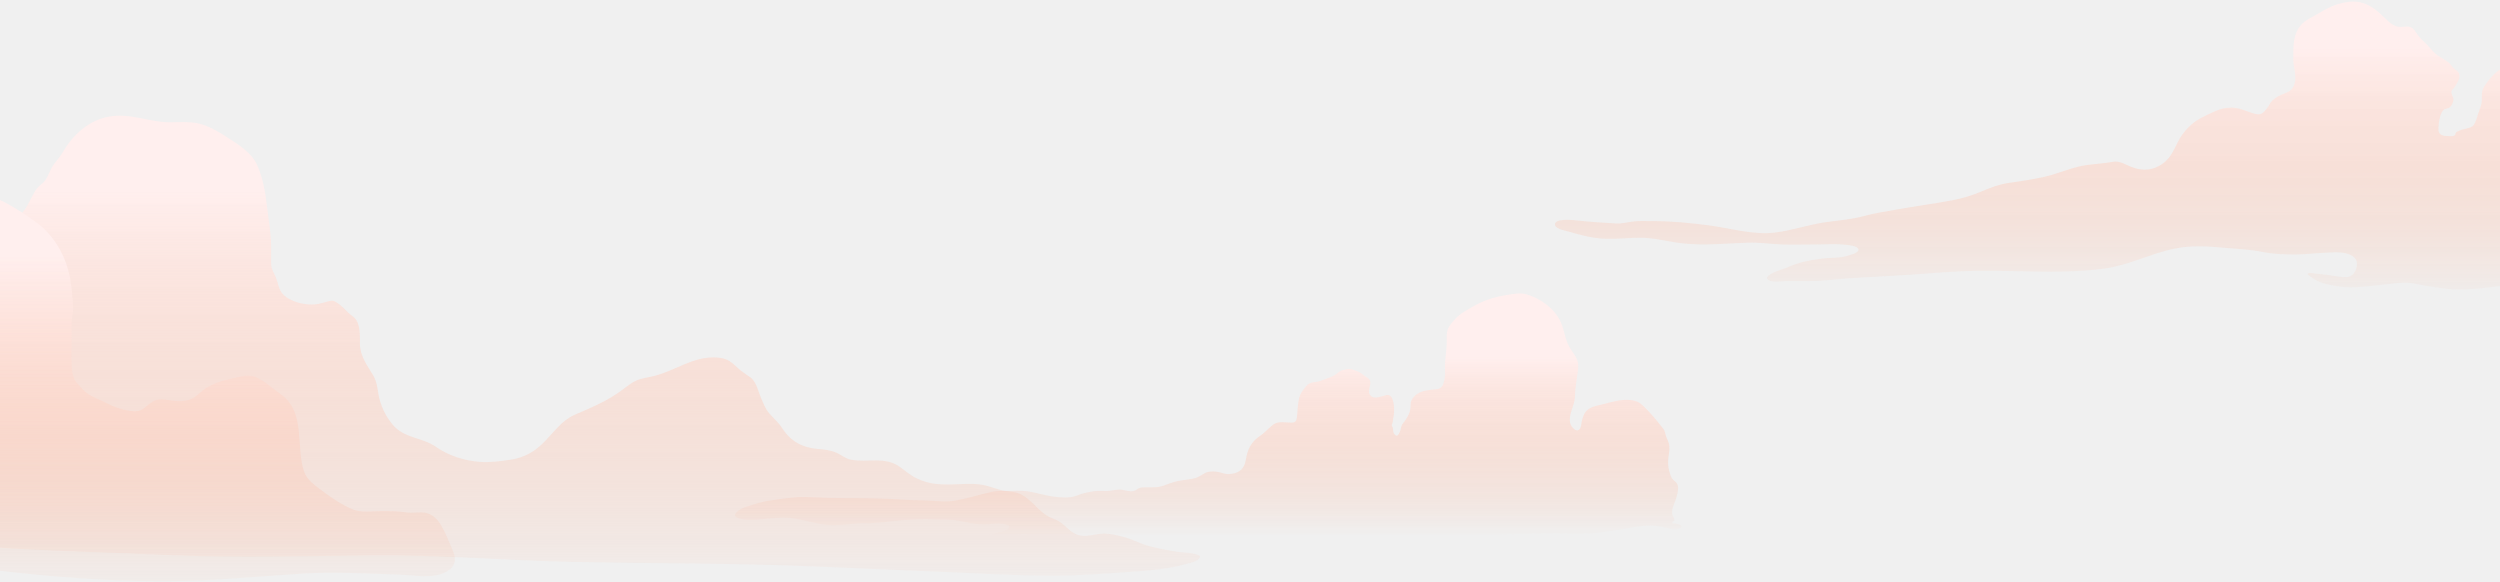
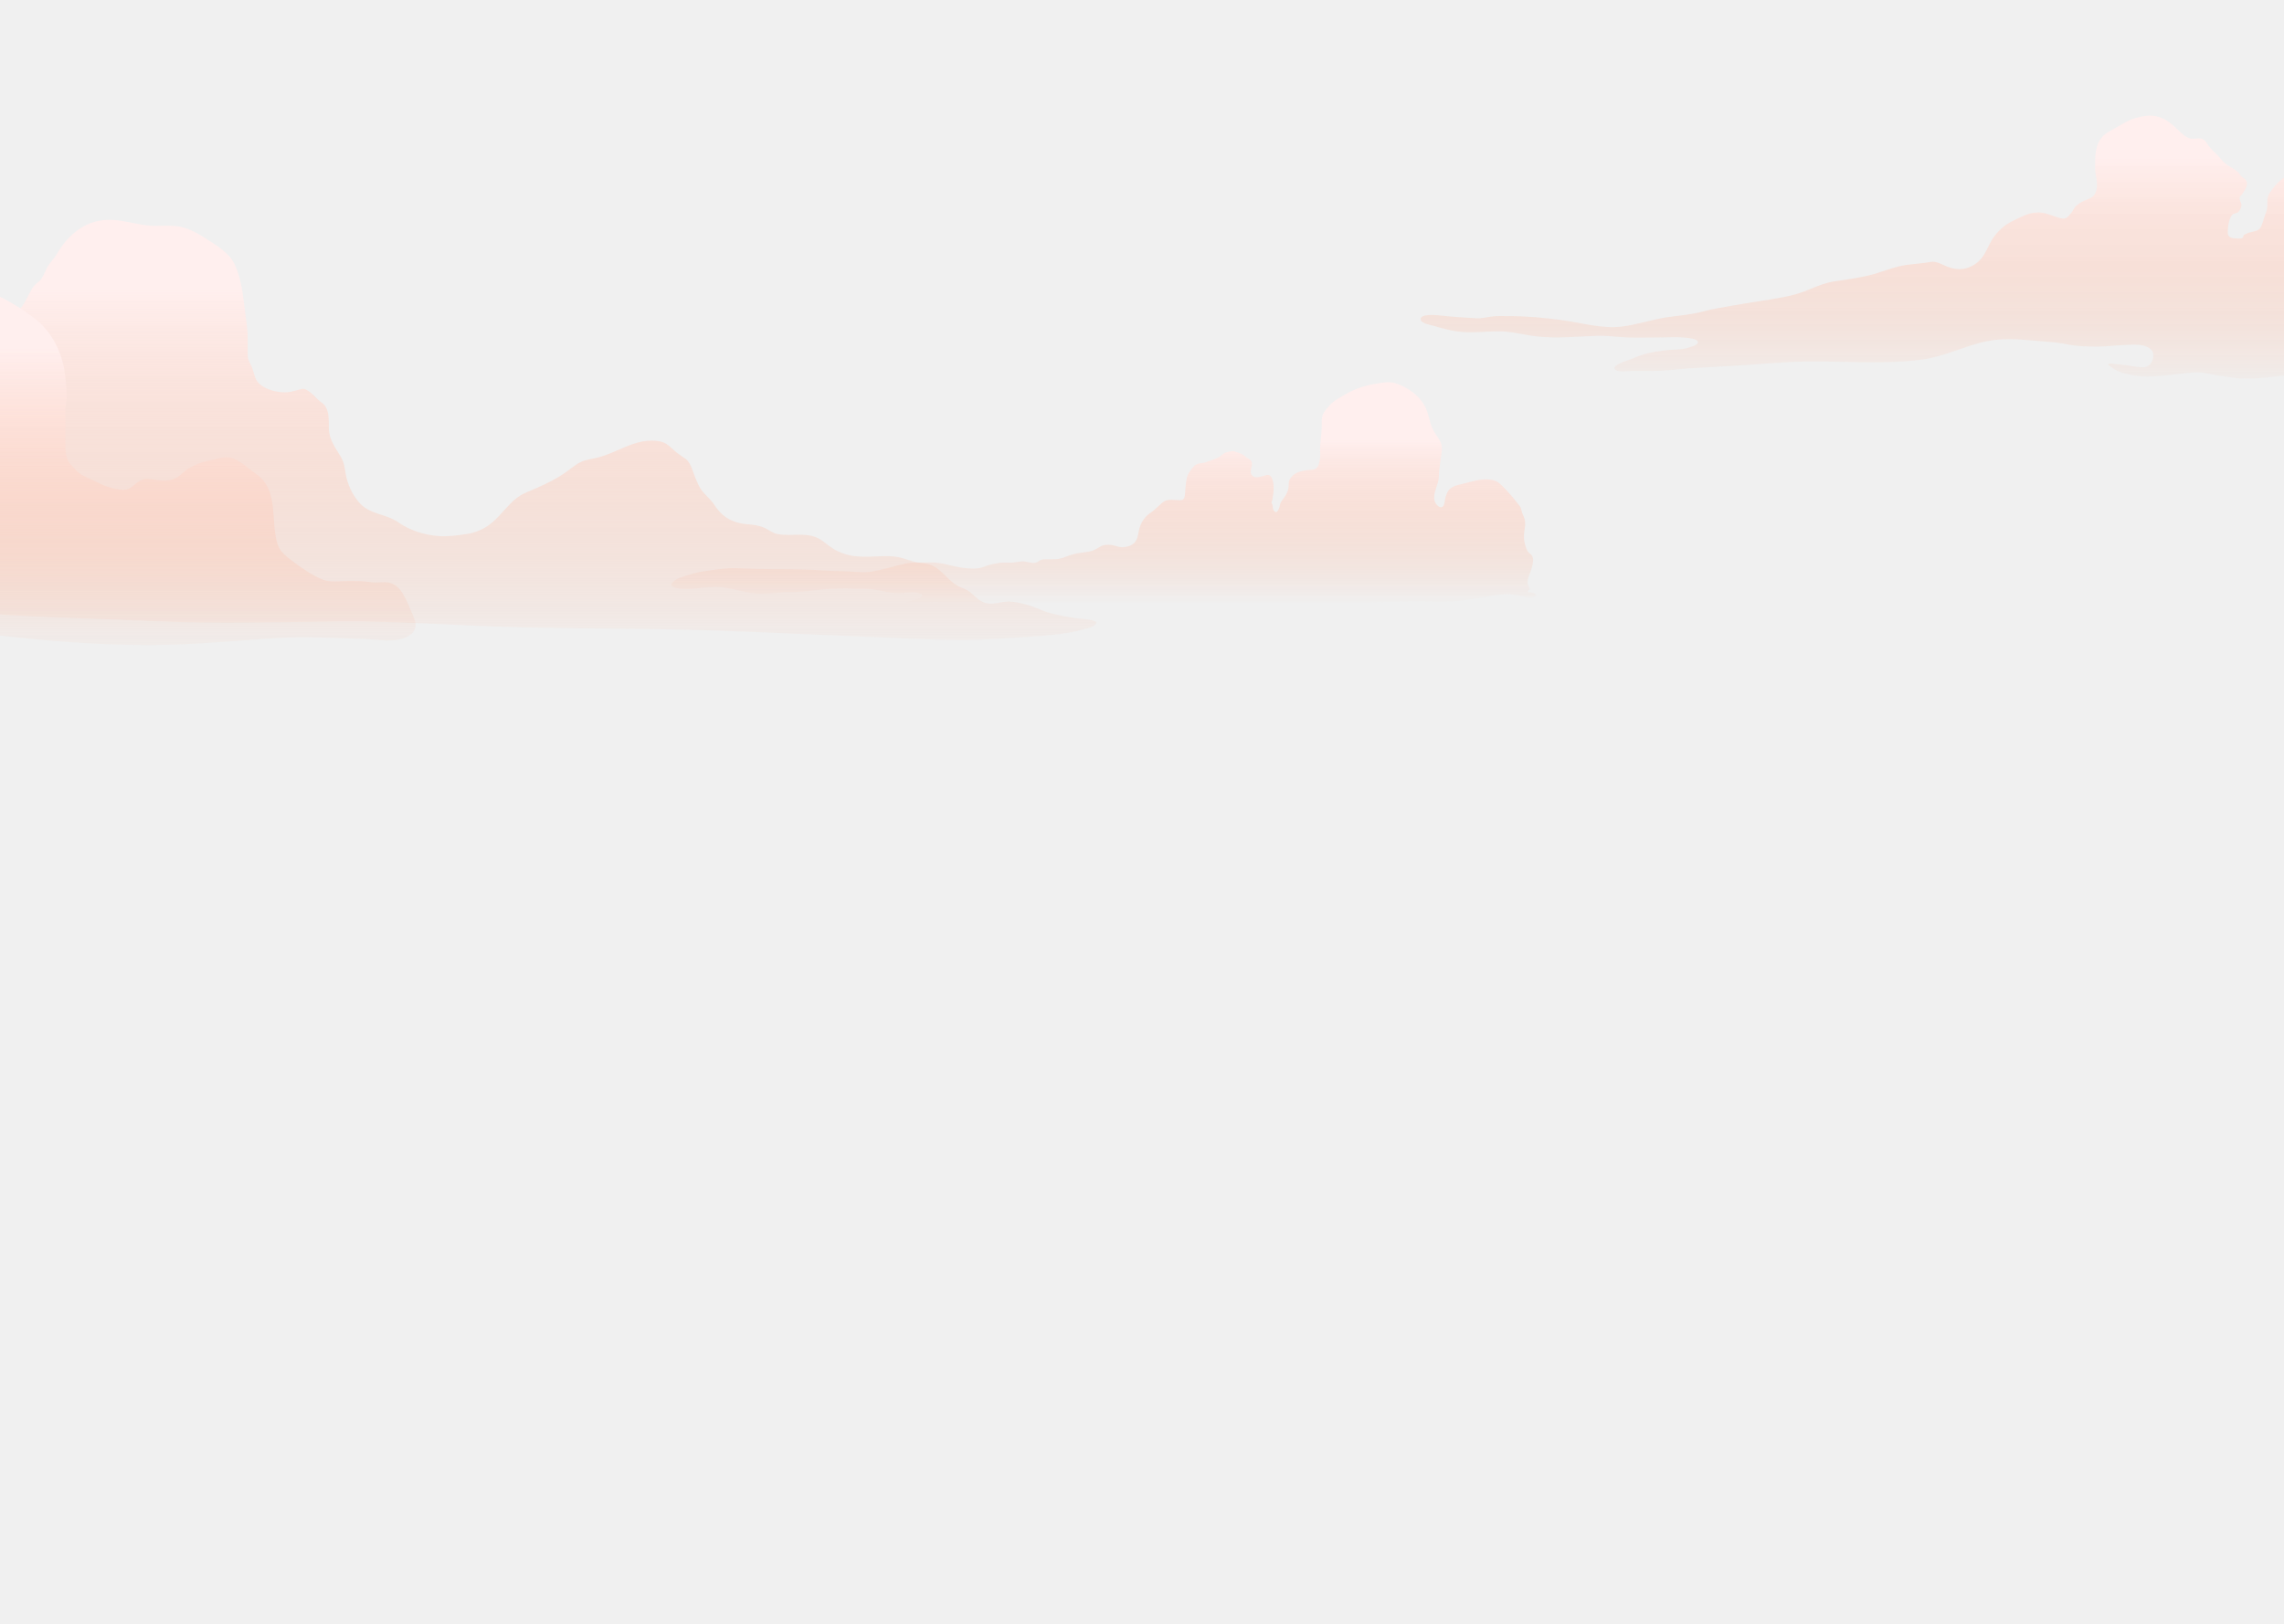
- <svg xmlns="http://www.w3.org/2000/svg" width="1440" height="335" viewBox="0 0 1440 335" fill="none">
-   <path d="M1404.56 74.549C1404.54 71.526 1404.97 67.65 1406.38 64.935C1406.81 64.098 1406.82 63.935 1407.56 63.284C1408.57 62.385 1410.09 62.604 1411.01 61.863C1412.15 60.938 1413.14 58.77 1413.19 57.351C1413.26 55.711 1411.58 54.1 1412.09 52.411C1412.38 51.47 1413.11 51.297 1413.59 50.523C1415.23 47.907 1418.12 44.351 1415.8 41.388C1415.11 40.497 1413.9 39.862 1413.1 39.071C1412.04 38.032 1411.41 36.77 1410.27 35.899C1407.72 33.965 1404.55 32.56 1402.24 30.383C1400.27 28.522 1398.73 26.268 1396.66 24.45C1394.71 22.745 1393.13 20.961 1391.71 18.788C1389.12 14.829 1387.73 15.092 1383.33 15.491C1380.35 15.762 1377.8 14.218 1375.63 12.221C1370.49 7.492 1366.49 2.858 1359.35 1.277C1354.49 0.204 1347.62 1.723 1343.09 3.67C1339.56 5.187 1336.28 7.293 1332.93 9.157C1329.56 11.037 1326.39 12.59 1324.19 15.935C1320.53 21.503 1321.02 27.748 1320.94 34.073C1320.89 38.641 1322.9 43.06 1321.78 47.724C1320.64 52.509 1317.87 52.956 1314.01 54.594C1312.3 55.316 1310.36 56.537 1309 57.766C1307.64 59 1307.15 60.636 1306.01 62.08C1305.17 63.155 1303.91 64.795 1302.69 65.446C1300.73 66.479 1297.61 65.217 1295.62 64.532C1291.94 63.265 1288.88 61.955 1284.92 61.984C1281.21 62.011 1278.34 62.917 1274.96 64.474C1270.61 66.481 1266.05 68.435 1262.43 71.594C1259.56 74.109 1257.45 76.516 1255.52 79.805C1253.59 83.117 1252.2 86.898 1249.97 89.999C1246.75 94.492 1241.2 97.694 1235.6 97.731C1231.64 97.757 1228.12 96.473 1224.61 94.805C1221.93 93.53 1219.75 92.717 1216.78 93.24C1212.13 94.059 1207.62 94.361 1202.93 94.916C1194.08 95.962 1186.21 99.935 1177.56 101.836C1170.62 103.362 1163.69 104.443 1156.66 105.426C1151.58 106.136 1146.25 108.196 1141.53 110.201C1135.81 112.632 1130.42 114.25 1124.3 115.404C1113.84 117.376 1103.26 118.755 1092.77 120.644C1086.28 121.813 1079.77 122.746 1073.4 124.49C1066.31 126.431 1059.24 126.92 1052 127.921C1042.01 129.301 1032.43 132.74 1022.41 133.957C1009.86 135.482 996.826 131.455 984.495 129.843C973.668 128.426 963.103 127.368 952.199 127.364C948.835 127.362 945.446 127.187 942.09 127.431C938.279 127.708 934.7 128.952 930.875 128.725C923 128.26 915.051 127.777 907.206 126.863C905.284 126.638 894.716 125.722 895.713 129.723C896.277 131.993 902.436 133.064 904.249 133.598C909.016 135 913.73 136.269 918.649 137.002C927.391 138.306 935.852 136.989 944.663 136.952C952.979 136.918 960.57 139.172 968.749 140.126C981.606 141.624 994.207 140.159 1007.05 139.769C1013.91 139.562 1020.66 140.7 1027.5 140.85C1033.79 140.988 1040.11 140.798 1046.4 140.8C1051.93 140.802 1057.63 140.343 1063.13 140.994C1064.65 141.174 1070.01 141.464 1070.44 143.657C1070.81 145.517 1066.2 146.698 1065.07 147.084C1059.91 148.851 1054.51 148.299 1049.17 148.996C1042.19 149.908 1035.65 151.208 1029.23 154.121C1026.17 155.511 1019.27 156.876 1017.76 160.04C1018.64 163.333 1026.09 161.937 1028.16 161.926C1036.36 161.878 1044.54 162.181 1052.71 161.367C1065.55 160.088 1078.41 159.482 1091.29 158.798C1103.58 158.147 1115.85 156.972 1128.14 156.327C1156.01 154.862 1184.29 158.443 1212.02 154.726C1226.16 152.831 1238.59 146.113 1252.43 143.242C1262.15 141.224 1271.36 141.773 1281.17 142.716C1288.54 143.425 1295.98 143.645 1303.25 145.13C1309.65 146.437 1315.59 146.554 1322.12 146.579C1327.98 146.602 1333.69 145.744 1339.51 145.554C1344.23 145.4 1349.99 144.73 1354.27 147.034C1357.06 148.538 1358.07 150.638 1357.43 153.77C1356.83 156.771 1354.79 159.547 1351.51 159.656C1347.92 159.777 1343.95 158.704 1340.38 158.318C1338.06 158.067 1335.77 157.859 1333.46 157.556C1332.12 157.379 1330.24 156.734 1329.09 157.798C1329.95 158.84 1332.08 160.203 1333.26 160.937C1337.36 163.473 1343.04 164.485 1347.69 165.103C1355.78 166.18 1363.7 164.804 1371.77 164.084C1376.94 163.621 1383.07 162.369 1388.28 163.001C1391.23 163.356 1394.13 164.111 1397.06 164.568C1404.03 165.656 1411.01 166.96 1418.08 166.785C1426.09 166.587 1434.15 165.439 1442.12 164.562C1451.08 163.575 1460.13 163.266 1469.06 161.962C1480.38 160.309 1491.45 157.057 1502.8 155.682C1513.2 154.42 1524.21 154.856 1534.64 155.688C1546.44 156.627 1558.01 155.885 1569.65 153.677C1575.37 152.591 1581.09 150.874 1586.93 150.494C1592.31 150.145 1597.72 150.362 1603.1 150.4C1612.36 150.467 1620.86 149.634 1629.97 147.971C1638.76 146.368 1647.72 145.992 1656.6 145.093C1664.03 144.34 1671.89 143.594 1679.35 143.642C1686.41 143.686 1693.61 144.11 1700.63 143.198C1703.42 142.835 1706.17 142.645 1708.98 142.714C1710.23 142.745 1712.92 143.409 1713.35 141.777C1712.8 140.679 1710.8 139.947 1709.74 139.312C1705.89 136.989 1702.13 136.04 1697.8 135.015C1692.67 133.802 1687.47 132.874 1682.37 131.586C1677.47 130.351 1672.83 128.564 1667.83 127.784C1663.99 127.183 1657.66 128.742 1654.64 125.889C1653.23 124.551 1652.33 122.5 1651.23 120.88C1649.81 118.766 1647.79 117.741 1646.31 115.886C1644.82 114.01 1645.08 111.213 1644.32 109.047C1643.64 107.098 1642.58 106.371 1640.93 105.261C1638.76 103.805 1636.4 102.753 1634.17 101.421C1631.82 100.021 1629.95 99.9 1627.38 99.284C1624.39 98.568 1621.68 97.082 1618.61 96.64C1614.57 96.058 1605.65 95.018 1603.84 90.479C1602.98 88.313 1604.46 85.333 1604.89 83.056C1605.52 79.74 1606.51 75.896 1606.08 72.55C1605.5 68.047 1603.04 64.294 1601.08 60.423C1599.37 57.059 1597.19 54.006 1595.72 50.514C1594.38 47.336 1593.18 44.788 1591.24 41.861C1589.9 39.829 1588.05 37.901 1586.84 35.801C1585.09 32.779 1585.12 29.102 1583.06 26.197C1581.09 23.434 1577.27 21.512 1574.31 19.865C1569.34 17.096 1563.97 14.554 1558.82 12.114C1550.66 8.253 1542.19 4.643 1533.18 7.418C1528.2 8.954 1522.35 12.502 1518.52 16.031C1515.54 18.778 1514.16 22.148 1512.08 25.556C1509.52 29.766 1506.42 33.624 1503.33 37.448C1501.87 39.243 1498.91 44.27 1496.58 44.739C1493.13 45.435 1491.25 40.344 1487.99 39.668C1486.68 39.395 1485.51 39.937 1484.17 40.025C1482.76 40.117 1481.27 39.989 1479.86 39.992C1477.84 39.998 1477.45 39.829 1476.49 41.839C1475.58 43.723 1474.83 45.58 1474.38 47.62C1472.69 47.234 1471.33 44.633 1470.19 43.346C1467.54 40.363 1465.02 40.119 1461.4 39.044C1454.75 37.072 1447 35.38 1440.89 39.384C1436.68 42.143 1433.74 45.497 1431 49.667C1429.07 52.618 1429.63 54.861 1429.5 58.154C1429.4 60.792 1428.06 63.393 1427.29 65.937C1426.81 67.531 1425.8 71.219 1424.44 72.463C1422.56 74.182 1418.33 74.149 1415.99 75.514C1415.53 75.785 1415.17 75.768 1414.76 76.186C1414.36 76.601 1414.35 77.555 1414.02 77.843C1413.05 78.678 1411.7 78.385 1410.27 78.392C1405.69 78.423 1404.58 76.822 1404.56 74.549Z" fill="url(#paint0_linear_227_23)" />
-   <path d="M-14.25 143.133C-12.226 141.608 -10.212 140.045 -8.284 138.479C-2.613 133.871 3.528 129.768 9.485 125.488C14.514 121.876 15.727 118.242 18.569 112.966C19.744 110.785 20.585 109.151 22.288 107.428C23.279 106.428 24.617 105.622 25.538 104.512C27.958 101.593 28.71 97.677 31.005 94.655C32.955 92.086 34.778 90.068 36.436 87.243C42.218 77.4 51.245 69.307 62.66 67.185C75.142 64.866 86.178 70.612 98.594 70.43C103.74 70.353 108.92 69.994 113.983 71.046C119.989 72.294 126.146 76.05 131.296 79.362C137.334 83.246 144.813 87.979 147.935 94.664C151.274 101.816 152.896 110.704 153.745 118.499C154.616 126.507 156.175 133.921 156.162 142.009C156.156 145.051 156.123 148.096 156.152 151.135C156.185 154.635 156.966 155.632 158.443 158.727C160.305 162.63 160.296 167.384 163.817 170.305C168.035 173.801 174.114 175.36 179.482 175.421C182.846 175.46 185.365 174.571 188.543 173.707C191.352 172.943 192.15 172.925 194.575 174.651C196.745 176.197 198.461 177.965 200.318 179.855C201.814 181.377 204.075 182.504 205.183 184.261C207.616 188.122 207.29 193.823 207.334 198.114C207.403 204.995 211.352 210.273 214.793 215.914C217.623 220.557 217.323 225.251 218.727 230.341C220.201 235.692 222.859 240.83 226.543 245.017C233.148 252.521 243.261 251.939 250.918 257.269C258.425 262.495 267.272 265.321 276.423 266.049C282.077 266.498 288.817 265.598 294.459 264.734C299.624 263.945 304.733 261.777 308.865 258.644C317.242 252.294 321.712 242.834 331.558 238.668C339.973 235.105 348.244 231.543 355.857 226.418C359.206 224.164 362.454 221.179 366.114 219.395C369.178 217.901 373.035 217.475 376.324 216.671C385.043 214.537 392.712 209.843 401.325 207.272C405.643 205.984 410.207 205.554 414.705 206.107C419.248 206.665 421.544 208.795 424.816 211.84C427.241 214.098 429.808 215.586 432.419 217.506C435.656 219.885 436.851 225.779 438.404 229.325C439.732 232.355 440.904 235.571 443.1 238.107C445.965 241.416 448.426 243.303 450.847 247.037C455.58 254.345 462.505 257.947 471.076 258.592C474.573 258.855 478.044 259.281 481.329 260.575C484.438 261.798 486.719 264.106 490.088 264.765C499.922 266.687 509.659 262.589 518.533 269.087C522.02 271.64 524.641 274.029 528.682 275.845C534.694 278.546 539.924 279.119 546.465 279.063C552.771 279.009 559.625 278.182 565.878 279.261C570.363 280.034 574.649 282.135 579.161 282.778C583.039 283.331 585.499 283.298 589.03 285.28C592.706 287.342 595.788 290.971 598.897 293.782C602.195 296.765 603.733 297.675 607.711 299.161C612.212 300.841 614.666 304.969 618.868 307.243C624.938 310.526 631.45 306.778 637.721 307.419C642.049 307.863 646.163 308.852 650.239 310.226C654.089 311.524 658.054 313.588 661.959 314.591C667.156 315.925 672.555 316.943 677.857 317.82C681.833 318.479 687.672 318.089 691.181 320.283C691.256 323.348 684.287 324.544 682.123 325.151C672.828 327.756 662.005 328.655 652.432 329.306C637.195 330.342 621.973 331.606 606.694 331.606C582.248 331.606 557.734 329.905 533.309 328.987C503.709 327.875 474.146 326.283 444.532 325.439C406.29 324.35 368.067 324.477 329.83 323.649C291.51 322.82 253.473 319.577 215.094 319.898C175.759 320.228 136.708 321.497 97.383 319.7C67.932 318.354 38.424 317.739 8.996 316.09C-18.516 314.548 -45.761 310.372 -73.196 308.043C-111.165 304.82 -149.65 304.643 -187.745 304.633C-201.025 304.63 -214.306 304.601 -227.587 304.63C-239.333 304.655 -251.214 304.958 -262.867 303.099C-270.284 301.917 -277.484 299.833 -284.949 298.814C-289.576 298.182 -293.729 298.392 -298.154 296.98C-285.402 295.149 -273.701 289.487 -261.189 286.716C-253.712 285.059 -246.698 283.026 -239.435 280.597C-234.047 278.796 -227.827 277.465 -223.313 273.833C-216.481 268.334 -215.176 260.546 -210.305 253.915C-206.146 248.255 -198.443 246.173 -194.478 240.386C-191.646 236.255 -190.12 231.182 -189.123 226.326C-187.082 216.39 -184.475 207.268 -179.07 198.492C-172.051 187.093 -164.513 176.99 -152.096 171.337C-144.769 168.002 -136.438 166.687 -128.616 165.003C-122.709 163.732 -117.505 163.633 -111.519 165.028C-102.727 167.079 -93.34 168.233 -85.163 172.159C-79.332 174.959 -74.549 179.995 -68.225 181.519C-64.959 182.306 -61.263 183.28 -57.861 182.84C-55.221 182.498 -49.395 181.798 -47.21 180.281C-45.496 179.09 -44.782 176.806 -43.873 175.064C-42.485 172.399 -41.673 171.113 -39.636 168.876C-35.201 164.011 -32.261 158.445 -28.185 153.422C-27.185 152.189 -26.081 151.043 -24.806 150.091C-22.659 148.484 -20.138 147.458 -17.965 145.874C-16.732 144.985 -15.49 144.066 -14.25 143.133Z" fill="url(#paint1_linear_227_23)" />
-   <path d="M-35.074 113.832C-33.851 113.519 -32.636 113.208 -31.601 112.67C-27.502 110.55 -22.842 109.805 -18.167 110.237C-3.06 111.629 9.101 119.54 21.111 128.249C30.123 134.785 36.54 145.252 39.397 155.857C41.19 162.513 41.605 169.535 42.072 176.408C42.298 179.741 41.374 182.677 41.227 185.962C41.11 188.543 41.282 191.206 41.281 193.792C41.277 199.012 40.998 204.3 41.234 209.513C41.417 213.541 41.816 218.147 44.713 221.094C46.453 222.865 48.312 225.217 50.356 226.637C53.403 228.757 57.645 230.257 60.991 232.002C65.782 234.5 71.714 236.602 77.156 236.886C81.172 237.096 82.658 235.352 85.659 232.941C89.052 230.214 91.534 229.661 95.933 230.303C101.342 231.092 106.438 232.008 111.428 229.164C114.287 227.534 116.155 224.955 119.027 223.341C122.717 221.265 126.327 219.587 130.522 218.781C135.253 217.871 142.027 215.102 146.759 216.987C152.364 219.218 156.951 223.725 161.81 227.15C176.182 237.284 170.281 257.194 175.11 271.496C176.71 276.235 180.699 279.015 184.518 281.922C190.182 286.232 196.524 290.635 203.096 293.365C208.157 295.467 214.336 294.396 219.672 294.402C224.633 294.408 229.197 294.377 234.096 295.149C237.591 295.698 241.175 294.811 244.631 295.295C248.89 295.892 252.12 299.162 254.208 302.746C256.896 307.358 258.882 312.659 260.988 317.565C263.177 322.664 261.94 326.758 256.877 329.448C248.904 333.683 238.789 331.295 230.276 331.009C211.302 330.375 192.431 329.219 173.444 330.442C146.932 332.151 120.649 334.814 94.048 334.808C61.546 334.801 29.467 332.26 -2.795 328.451C-28.369 325.433 -53.491 319.208 -78.455 313.034C-99.035 307.944 -120.232 307.732 -141.271 306.317C-159.832 305.069 -178.164 301.999 -196.696 300.523C-213.281 299.202 -229.658 296.257 -246.272 295.308C-263.237 294.338 -280.009 294.803 -296.918 296.731C-303.44 297.474 -309.782 298.849 -316.239 299.989C-321.776 301.13 -327.371 301.719 -333.024 301.761C-335.936 302.274 -338.713 302.026 -341.351 301.014C-330.593 297.556 -318.024 295.108 -309.623 287.138C-304.275 282.066 -302.041 276.354 -300.407 269.434C-299.998 267.7 -299.122 266.523 -297.982 265.17C-294.169 260.648 -291.306 255.833 -288.278 250.714C-286.508 247.723 -285.056 245.027 -284.131 241.677C-283.071 237.841 -282.835 233.92 -281.303 230.209C-280.644 228.611 -279.84 226.432 -278.538 225.213C-276.441 223.252 -272.676 222.726 -270.213 221.377C-267.588 219.938 -265.04 218.328 -262.978 216.154C-259.482 212.466 -258.51 208.484 -257.205 203.661C-254.146 192.362 -247.881 181.859 -238.855 174.196C-234.695 170.664 -230.115 168.11 -224.711 167.021C-217.996 165.67 -210.14 165.213 -203.314 164.927C-183.427 164.093 -167.498 178.778 -147.968 180.008C-143.84 180.269 -136.901 179.745 -135.763 174.966C-135.118 172.259 -135.302 169.452 -134.538 166.741C-133.403 162.719 -130.707 160.029 -127.804 157.147C-124.055 153.424 -120.08 150.442 -115.877 147.266C-112.757 144.909 -109.946 142.155 -106.688 139.982C-104.507 138.527 -102.629 137.181 -101.015 135.065C-98.57 131.862 -96.712 129.994 -93.162 128.022C-90.56 126.577 -88.014 124.946 -84.888 125.473C-81.984 125.96 -80.108 128.095 -77.844 129.731C-73.643 132.767 -69.688 129.025 -65.264 127.796C-62.275 126.966 -59.431 126.742 -56.421 125.705C-54.199 124.941 -51.603 124.824 -49.489 123.794C-47.74 122.944 -46.681 121.339 -44.929 120.584C-44.148 120.248 -43.394 120.509 -42.62 119.92C-41.621 119.158 -41.449 117.798 -40.769 116.813C-39.48 114.955 -37.263 114.39 -35.074 113.832Z" fill="url(#paint2_linear_227_23)" />
-   <path d="M804.872 250.822C804.465 251.016 803.975 250.916 803.347 250.284C802.276 249.205 802.593 247.961 802.28 246.523C802.142 245.887 801.681 245.452 801.679 244.86C801.679 244.286 802.23 243.455 802.266 242.754C802.359 240.984 802.841 239.511 802.956 237.806C803.144 235.028 802.981 226.901 798.824 227.542C795.85 228.001 790.775 230.86 788.85 226.96C787.563 224.357 790.735 220.603 788.452 218.239C787.546 217.301 786.098 216.684 785.081 215.834C783.644 214.632 782.761 214.127 781.026 213.585C779.874 213.226 778.576 212.587 777.372 212.491C776.204 212.399 775.091 212.915 773.956 213.078C772.159 213.34 771.491 214.017 770.137 215.123C767.476 217.297 763.89 218.009 760.81 219.322C759.107 220.048 757.256 219.956 755.49 220.401C753.637 220.868 752.656 222.026 751.496 223.462C750.048 225.255 748.798 227.048 748.274 229.324C747.522 232.595 747.466 236.082 747.111 239.409C746.817 242.145 746.686 243.474 743.674 243.439C740.832 243.405 736.324 242.566 733.861 244.236C731.839 245.607 730.057 247.508 728.258 249.151C726.636 250.632 724.664 251.663 723.078 253.226C720.603 255.664 719.017 258.523 718.195 261.902C717.305 265.567 717.418 268.906 713.975 271.316C712.347 272.454 710.203 272.886 708.259 273.042C705.733 273.244 704.007 272.332 701.634 271.852C699.948 271.51 697.632 271.433 695.958 271.805C693.395 272.374 691.425 274.409 688.921 275.235C685.557 276.342 682 276.319 678.57 277.047C675.66 277.665 673.072 278.641 670.309 279.685C666.857 280.993 663.278 280.659 659.68 280.689C658.403 280.699 657.272 280.67 656.072 281.19C654.922 281.69 654.271 282.542 653.05 282.828C650.41 283.443 647.589 282.062 644.992 282.016C642.594 281.972 640.238 282.742 637.836 282.815C635.384 282.89 632.97 282.6 630.521 282.915C626.855 283.387 623.307 284.188 619.914 285.57C616.449 286.981 610.883 286.572 607.317 286.125C601.845 285.439 596.49 283.585 590.98 282.897C587.607 282.477 584.105 282.784 580.716 282.767C577.398 282.749 574.234 282.678 570.97 283.383C563.607 284.971 556.345 287.465 548.874 288.554C544.912 289.13 541.212 288.748 537.251 288.467C531.487 288.058 525.715 288.21 519.94 287.799C509.081 287.025 498.336 286.925 487.456 286.92C479.891 286.916 472.43 286.662 464.878 286.348C458.21 286.071 451.408 287.164 444.828 288.101C441.118 288.629 437.754 289.362 434.191 290.531C431.011 291.574 426.649 292.511 424.243 295.082C420.849 298.71 428.844 299.336 431.004 299.407C439.826 299.693 448.645 297.086 457.383 298.588C463.82 299.693 470.153 301.769 476.673 302.341C483.882 302.975 491.086 301.326 498.29 301.395C506.072 301.468 513.516 300.108 521.255 299.482C529.298 298.833 537.642 299.173 545.712 299.294C553.481 299.409 561.114 302.706 568.935 301.986C573.053 301.608 577.525 300.849 581.415 302.931C581.662 307.589 566.521 306.609 567.654 310.278C570.78 311.484 575.027 309.741 578.083 309.153C581.309 308.535 584.665 308.355 587.922 307.911C592.151 307.335 595.314 308.746 599.355 309.555C606.192 310.922 613.319 310.645 620.226 311.78C630.238 313.425 640.036 312.557 650.049 311.5C659.724 310.478 670.107 308.531 679.817 310.088C687.671 311.35 695.432 311.469 703.306 312.281C707.735 312.738 712.055 313.101 716.506 313.157C720.319 313.205 724.026 312.093 727.886 312.415C730.061 312.596 732.519 312.761 732.565 315.211C732.58 315.983 732.284 316.757 732.908 317.26C733.742 317.932 735.952 316.776 736.887 316.649C739.961 316.236 743.307 316.589 746.412 316.589C748.493 316.589 750.572 316.588 752.654 316.605C756.559 316.639 760.368 315.904 764.262 315.827C768.876 315.737 773.538 316.609 778.178 316.618C782.437 316.626 786.661 316.63 790.881 315.983C796.57 315.111 802.044 313.262 807.765 312.415C813.358 311.588 818.957 310.868 824.606 310.534C835.959 309.86 847.308 309.199 858.661 308.481C864.665 308.101 870.645 307.556 876.666 307.602C883.559 307.654 890.477 307.055 897.356 307.331C904.885 307.635 912.294 307.928 919.797 306.978C925.914 306.202 932.007 305.179 938.087 304.156C942.313 303.445 946.339 302.764 950.635 302.762C953.945 302.76 956.738 303.328 959.97 304.015C961.882 304.422 964.076 305.204 966.023 304.737C966.392 304.649 968.337 303.992 968.441 303.309C968.652 301.903 964.067 301.464 963.103 301.256C963.203 300.381 964.412 300.27 964.478 299.338C964.522 298.701 963.253 296.919 963.153 296.138C962.736 292.814 964.85 289.427 965.668 286.351C966.306 283.951 967.314 280.397 965.785 278.293C965.048 277.279 963.9 276.677 963.164 275.638C962.385 274.538 961.966 273.019 961.582 271.731C960.718 268.839 960.624 265.548 961.112 262.561C961.548 259.896 961.911 257.784 961.162 255.155C960.843 254.04 960.361 253.076 959.922 252.012C959.263 250.421 959.148 248.42 958.078 247.051C954.411 242.357 950.83 237.871 946.466 233.765C944.212 231.643 942.594 230.858 939.527 230.462C933.629 229.702 927.963 231.718 922.309 233.077C918.772 233.928 914.794 234.604 912.786 237.992C912.064 239.21 911.618 240.736 911.225 242.099C910.883 243.282 910.818 245.784 910.119 246.832C908.072 249.902 904.735 245.663 904.339 243.29C903.477 238.098 907.11 233.551 907.166 228.396C907.208 224.6 907.838 220.977 908.339 217.203C908.909 212.911 909.959 209.538 907.617 205.541C905.962 202.716 904.026 200.504 902.786 197.427C901.171 193.42 900.714 189.142 898.864 185.225C895.271 177.626 887.223 171.772 879.216 169.529C875.395 168.458 871.498 169.362 867.648 169.949C860.965 170.971 854.262 173.152 848.423 176.575C844.672 178.776 840.751 180.73 837.894 184.065C836.387 185.824 834.622 187.646 833.87 189.893C833.082 192.241 833.336 194.802 833.317 197.223C833.275 202.449 832.051 207.683 832.309 212.888C832.382 214.382 832.445 215.757 832.218 217.251C831.786 220.115 831.234 223.721 827.755 224.14C824.21 224.566 820.679 224.633 817.358 226.296C815.578 227.189 813.888 228.748 813.013 230.583C812.204 232.277 812.7 234.294 812.281 236.136C811.705 238.666 810.463 240.671 808.992 242.735C808.318 243.679 807.543 244.355 807.191 245.511C806.807 246.774 806.823 247.727 806.208 248.957C805.834 249.727 805.431 250.553 804.872 250.822Z" fill="url(#paint3_linear_227_23)" />
+ <svg xmlns="http://www.w3.org/2000/svg" width="1440" height="1024" viewBox="0 0 1440 1024" fill="none">
+   <g clip-path="url(#clip0_227_22)">
+     <path d="M1404.56 146.548C1404.54 143.526 1404.97 139.65 1406.38 136.935C1406.81 136.098 1406.82 135.935 1407.56 135.284C1408.57 134.385 1410.09 134.604 1411.01 133.863C1412.15 132.938 1413.14 130.77 1413.19 129.351C1413.26 127.711 1411.58 126.1 1412.09 124.411C1412.38 123.47 1413.11 123.297 1413.59 122.524C1415.23 119.907 1418.12 116.351 1415.8 113.388C1415.11 112.497 1413.9 111.862 1413.1 111.071C1412.04 110.032 1411.41 108.771 1410.27 107.899C1407.72 105.965 1404.55 104.56 1402.24 102.383C1400.27 100.522 1398.73 98.268 1396.66 96.45C1394.71 94.745 1393.13 92.961 1391.71 90.788C1389.12 86.829 1387.73 87.092 1383.33 87.491C1380.35 87.762 1377.8 86.218 1375.63 84.221C1370.49 79.493 1366.49 74.858 1359.35 73.277C1354.49 72.204 1347.62 73.723 1343.09 75.67C1339.56 77.186 1336.28 79.293 1332.93 81.157C1329.56 83.037 1326.39 84.59 1324.19 87.935C1320.53 93.503 1321.02 99.749 1320.94 106.073C1320.89 110.641 1322.9 115.06 1321.78 119.724C1320.64 124.509 1317.87 124.956 1314.01 126.594C1312.3 127.316 1310.36 128.537 1309 129.766C1307.64 131 1307.15 132.636 1306.01 134.08C1305.17 135.155 1303.91 136.795 1302.69 137.446C1300.73 138.479 1297.61 137.217 1295.62 136.532C1291.94 135.265 1288.88 133.955 1284.92 133.984C1281.21 134.011 1278.34 134.917 1274.96 136.474C1270.61 138.481 1266.05 140.435 1262.43 143.594C1259.56 146.109 1257.45 148.516 1255.52 151.805C1253.59 155.117 1252.2 158.898 1249.97 161.999C1246.75 166.492 1241.2 169.694 1235.6 169.731C1231.64 169.757 1228.12 168.473 1224.61 166.804C1221.93 165.53 1219.75 164.717 1216.78 165.24C1212.13 166.06 1207.62 166.361 1202.93 166.916C1194.08 167.962 1186.21 171.935 1177.56 173.836C1170.62 175.362 1163.69 176.443 1156.66 177.426C1151.58 178.136 1146.25 180.196 1141.53 182.201C1135.81 184.632 1130.42 186.25 1124.3 187.404C1113.84 189.376 1103.26 190.755 1092.77 192.644C1086.28 193.813 1079.77 194.746 1073.4 196.49C1066.31 198.431 1059.24 198.92 1052 199.921C1042.01 201.301 1032.43 204.74 1022.41 205.957C1009.86 207.482 996.826 203.455 984.495 201.843C973.668 200.426 963.103 199.368 952.199 199.364C948.835 199.362 945.446 199.187 942.09 199.431C938.279 199.708 934.7 200.952 930.875 200.725C923 200.26 915.051 199.777 907.206 198.863C905.284 198.638 894.716 197.722 895.713 201.723C896.277 203.993 902.436 205.064 904.249 205.598C909.016 207 913.73 208.269 918.649 209.002C927.391 210.306 935.852 208.989 944.663 208.952C952.979 208.918 960.57 211.172 968.749 212.126C981.606 213.624 994.207 212.159 1007.05 211.769C1013.91 211.562 1020.66 212.7 1027.5 212.85C1033.79 212.988 1040.11 212.798 1046.4 212.8C1051.93 212.802 1057.63 212.343 1063.13 212.994C1064.65 213.174 1070.01 213.464 1070.44 215.657C1070.81 217.517 1066.2 218.698 1065.07 219.084C1059.91 220.851 1054.51 220.299 1049.17 220.996C1042.19 221.908 1035.65 223.208 1029.23 226.121C1026.17 227.511 1019.27 228.876 1017.76 232.04C1018.64 235.333 1026.09 233.937 1028.16 233.926C1036.36 233.878 1044.54 234.181 1052.71 233.367C1065.55 232.088 1078.41 231.482 1091.29 230.798C1103.58 230.147 1115.85 228.972 1128.14 228.327C1156.01 226.862 1184.29 230.443 1212.02 226.726C1226.16 224.831 1238.59 218.113 1252.43 215.242C1262.15 213.224 1271.36 213.773 1281.17 214.716C1288.54 215.425 1295.98 215.645 1303.25 217.13C1309.65 218.437 1315.59 218.554 1322.12 218.579C1327.98 218.602 1333.69 217.744 1339.51 217.554C1344.23 217.4 1349.99 216.73 1354.27 219.034C1357.06 220.538 1358.07 222.638 1357.43 225.77C1356.83 228.771 1354.79 231.547 1351.51 231.656C1347.92 231.777 1343.95 230.704 1340.38 230.318C1338.06 230.067 1335.77 229.859 1333.46 229.556C1332.12 229.379 1330.24 228.734 1329.09 229.798C1329.95 230.84 1332.08 232.203 1333.26 232.937C1337.36 235.473 1343.04 236.485 1347.69 237.103C1355.78 238.18 1363.7 236.804 1371.77 236.084C1376.94 235.621 1383.07 234.369 1388.28 235.001C1391.23 235.356 1394.13 236.111 1397.06 236.568C1404.03 237.656 1411.01 238.96 1418.08 238.785C1426.09 238.587 1434.15 237.439 1442.12 236.562C1451.08 235.575 1460.13 235.266 1469.06 233.962C1480.38 232.309 1491.45 229.057 1502.8 227.682C1513.2 226.42 1524.21 226.856 1534.64 227.688C1546.44 228.627 1558.01 227.885 1569.65 225.677C1575.37 224.591 1581.09 222.874 1586.93 222.494C1592.31 222.145 1597.72 222.362 1603.1 222.4C1612.36 222.467 1620.86 221.634 1629.97 219.971C1638.76 218.368 1647.72 217.992 1656.6 217.093C1664.03 216.34 1671.89 215.594 1679.35 215.642C1686.41 215.686 1693.61 216.11 1700.63 215.198C1703.42 214.835 1706.17 214.645 1708.98 214.714C1710.23 214.745 1712.92 215.409 1713.35 213.777C1712.8 212.679 1710.8 211.947 1709.74 211.312C1705.89 208.989 1702.13 208.04 1697.8 207.015C1692.67 205.802 1687.47 204.874 1682.37 203.586C1677.47 202.351 1672.83 200.564 1667.83 199.784C1663.99 199.183 1657.66 200.742 1654.64 197.889C1653.23 196.551 1652.33 194.5 1651.23 192.88C1649.81 190.766 1647.79 189.741 1646.31 187.886C1644.82 186.01 1645.08 183.213 1644.32 181.047C1643.64 179.098 1642.58 178.371 1640.93 177.261C1638.76 175.805 1636.4 174.753 1634.17 173.421C1631.82 172.021 1629.95 171.9 1627.38 171.284C1624.39 170.568 1621.68 169.082 1618.61 168.64C1614.57 168.058 1605.65 167.018 1603.84 162.479C1602.98 160.313 1604.46 157.333 1604.89 155.056C1605.52 151.74 1606.51 147.896 1606.08 144.55C1605.5 140.047 1603.04 136.294 1601.08 132.423C1599.37 129.059 1597.19 126.006 1595.72 122.514C1594.38 119.336 1593.18 116.788 1591.24 113.86C1589.9 111.829 1588.05 109.901 1586.84 107.801C1585.09 104.779 1585.12 101.102 1583.06 98.197C1581.09 95.434 1577.27 93.512 1574.31 91.865C1569.34 89.096 1563.97 86.554 1558.82 84.114C1550.66 80.253 1542.19 76.643 1533.18 79.418C1528.2 80.954 1522.35 84.502 1518.52 88.031C1515.54 90.778 1514.16 94.148 1512.08 97.556C1509.52 101.766 1506.42 105.624 1503.33 109.448C1501.87 111.244 1498.91 116.27 1496.58 116.739C1493.13 117.436 1491.25 112.344 1487.99 111.668C1486.68 111.395 1485.51 111.937 1484.17 112.025C1482.76 112.117 1481.27 111.988 1479.86 111.992C1477.84 111.998 1477.45 111.829 1476.49 113.839C1475.58 115.723 1474.83 117.58 1474.38 119.62C1472.69 119.235 1471.33 116.633 1470.19 115.347C1467.54 112.363 1465.02 112.119 1461.4 111.044C1454.75 109.072 1447 107.38 1440.89 111.384C1436.68 114.143 1433.74 117.497 1431 121.667C1429.07 124.618 1429.63 126.861 1429.5 130.154C1429.4 132.792 1428.06 135.393 1427.29 137.937C1426.81 139.531 1425.8 143.219 1424.44 144.463C1422.56 146.182 1418.33 146.149 1415.99 147.514C1415.53 147.785 1415.17 147.768 1414.76 148.186C1414.36 148.601 1414.35 149.555 1414.02 149.843C1413.05 150.678 1411.7 150.385 1410.27 150.392C1405.69 150.423 1404.58 148.822 1404.56 146.548Z" fill="url(#paint0_linear_227_22)" />
+     <path d="M-14.25 215.133C-12.226 213.608 -10.212 212.045 -8.284 210.479C-2.613 205.871 3.528 201.768 9.485 197.488C14.514 193.876 15.727 190.242 18.569 184.966C19.744 182.785 20.585 181.151 22.288 179.428C23.279 178.428 24.617 177.622 25.538 176.512C27.958 173.593 28.71 169.677 31.005 166.655C32.955 164.086 34.778 162.068 36.436 159.243C42.218 149.4 51.245 141.307 62.66 139.185C75.142 136.866 86.178 142.612 98.594 142.43C103.74 142.353 108.92 141.994 113.983 143.046C119.989 144.294 126.146 148.05 131.296 151.362C137.334 155.246 144.813 159.979 147.935 166.664C151.274 173.816 152.896 182.704 153.745 190.499C154.616 198.507 156.175 205.921 156.162 214.009C156.156 217.051 156.123 220.096 156.152 223.135C156.185 226.635 156.966 227.632 158.443 230.727C160.305 234.63 160.296 239.384 163.817 242.305C168.035 245.801 174.114 247.36 179.482 247.421C182.846 247.46 185.365 246.571 188.543 245.707C191.352 244.943 192.15 244.925 194.575 246.651C196.745 248.197 198.461 249.965 200.318 251.855C201.814 253.377 204.075 254.504 205.183 256.261C207.616 260.122 207.29 265.823 207.334 270.114C207.403 276.995 211.352 282.273 214.793 287.914C217.623 292.557 217.323 297.251 218.727 302.341C220.201 307.692 222.859 312.83 226.543 317.017C233.148 324.521 243.261 323.939 250.918 329.269C258.425 334.495 267.272 337.321 276.423 338.049C282.077 338.498 288.817 337.598 294.459 336.734C299.624 335.945 304.733 333.777 308.865 330.644C317.242 324.294 321.712 314.834 331.558 310.668C339.973 307.105 348.244 303.543 355.857 298.418C359.206 296.164 362.454 293.179 366.114 291.395C369.178 289.901 373.035 289.475 376.324 288.671C385.043 286.537 392.712 281.843 401.325 279.272C405.643 277.984 410.207 277.554 414.705 278.107C419.248 278.665 421.544 280.795 424.816 283.84C427.241 286.098 429.808 287.586 432.419 289.506C435.656 291.885 436.851 297.779 438.404 301.325C439.732 304.355 440.904 307.571 443.1 310.107C445.965 313.416 448.426 315.303 450.847 319.037C455.58 326.345 462.505 329.947 471.076 330.592C474.573 330.855 478.044 331.281 481.329 332.575C484.438 333.798 486.719 336.106 490.088 336.765C499.922 338.687 509.659 334.589 518.533 341.087C522.02 343.64 524.641 346.029 528.682 347.845C534.694 350.546 539.924 351.119 546.465 351.063C552.771 351.009 559.625 350.182 565.878 351.261C570.363 352.034 574.649 354.135 579.161 354.778C583.039 355.331 585.499 355.298 589.03 357.28C592.706 359.342 595.788 362.971 598.897 365.782C602.195 368.765 603.733 369.675 607.711 371.161C612.212 372.841 614.666 376.969 618.868 379.243C624.938 382.526 631.45 378.778 637.721 379.419C642.049 379.863 646.163 380.852 650.239 382.226C654.089 383.524 658.054 385.588 661.959 386.591C667.156 387.925 672.555 388.943 677.857 389.82C681.833 390.479 687.672 390.089 691.181 392.283C691.256 395.348 684.287 396.544 682.123 397.151C672.828 399.756 662.005 400.655 652.432 401.306C637.195 402.342 621.973 403.606 606.694 403.606C582.248 403.606 557.734 401.905 533.309 400.987C503.709 399.875 474.146 398.283 444.532 397.439C406.29 396.35 368.067 396.477 329.83 395.649C291.51 394.82 253.473 391.577 215.094 391.898C175.759 392.228 136.708 393.497 97.383 391.7C67.932 390.354 38.424 389.739 8.996 388.09C-18.516 386.548 -45.761 382.372 -73.196 380.043C-111.165 376.82 -149.65 376.643 -187.745 376.633C-201.025 376.63 -214.306 376.601 -227.587 376.63C-239.333 376.655 -251.214 376.958 -262.867 375.099C-270.284 373.917 -277.484 371.833 -284.949 370.814C-289.576 370.182 -293.729 370.392 -298.154 368.98C-285.402 367.149 -273.701 361.487 -261.189 358.716C-253.712 357.059 -246.698 355.026 -239.435 352.597C-234.047 350.796 -227.827 349.465 -223.313 345.833C-216.481 340.334 -215.176 332.546 -210.305 325.915C-206.146 320.255 -198.443 318.173 -194.478 312.386C-191.646 308.255 -190.12 303.182 -189.123 298.326C-187.082 288.39 -184.475 279.268 -179.07 270.492C-172.051 259.093 -164.513 248.99 -152.096 243.337C-144.769 240.002 -136.438 238.687 -128.616 237.003C-122.709 235.732 -117.505 235.633 -111.519 237.028C-102.727 239.079 -93.34 240.233 -85.163 244.159C-79.332 246.959 -74.549 251.995 -68.225 253.519C-64.959 254.306 -61.263 255.28 -57.861 254.84C-55.221 254.498 -49.395 253.798 -47.21 252.281C-45.496 251.09 -44.782 248.806 -43.873 247.064C-42.485 244.399 -41.673 243.113 -39.636 240.876C-35.201 236.011 -32.261 230.445 -28.185 225.422C-27.185 224.189 -26.081 223.043 -24.806 222.091C-22.659 220.484 -20.138 219.458 -17.965 217.874C-16.732 216.985 -15.49 216.066 -14.25 215.133Z" fill="url(#paint1_linear_227_22)" />
+     <path d="M-35.074 185.832C-33.851 185.519 -32.636 185.208 -31.601 184.67C-27.502 182.55 -22.842 181.805 -18.167 182.237C-3.06 183.629 9.101 191.54 21.111 200.249C30.123 206.785 36.54 217.252 39.397 227.857C41.19 234.513 41.605 241.535 42.072 248.408C42.298 251.741 41.374 254.677 41.227 257.962C41.11 260.543 41.282 263.206 41.281 265.792C41.277 271.012 40.998 276.3 41.234 281.513C41.417 285.541 41.816 290.147 44.713 293.094C46.453 294.865 48.312 297.217 50.356 298.637C53.403 300.757 57.645 302.257 60.991 304.002C65.782 306.5 71.714 308.602 77.156 308.886C81.172 309.096 82.658 307.352 85.659 304.941C89.052 302.214 91.534 301.661 95.933 302.303C101.342 303.092 106.438 304.008 111.428 301.164C114.287 299.534 116.155 296.955 119.027 295.341C122.717 293.265 126.327 291.587 130.522 290.781C135.253 289.871 142.027 287.102 146.759 288.987C152.364 291.218 156.951 295.725 161.81 299.15C176.182 309.284 170.281 329.194 175.11 343.496C176.71 348.235 180.699 351.015 184.518 353.922C190.182 358.232 196.524 362.635 203.096 365.365C208.157 367.467 214.336 366.396 219.672 366.402C224.633 366.408 229.197 366.377 234.096 367.149C237.591 367.698 241.175 366.811 244.631 367.295C248.89 367.892 252.12 371.162 254.208 374.746C256.896 379.358 258.882 384.659 260.988 389.565C263.177 394.664 261.94 398.758 256.877 401.448C248.904 405.683 238.789 403.295 230.276 403.009C211.302 402.375 192.431 401.219 173.444 402.442C146.932 404.151 120.649 406.814 94.048 406.808C61.546 406.801 29.467 404.26 -2.795 400.451C-28.369 397.433 -53.491 391.208 -78.455 385.034C-99.035 379.944 -120.232 379.732 -141.271 378.317C-159.832 377.069 -178.164 373.999 -196.696 372.523C-213.281 371.202 -229.658 368.257 -246.272 367.308C-263.237 366.338 -280.009 366.803 -296.918 368.731C-303.44 369.474 -309.782 370.849 -316.239 371.989C-321.776 373.13 -327.371 373.719 -333.024 373.761C-335.936 374.274 -338.713 374.026 -341.351 373.014C-330.593 369.556 -318.024 367.108 -309.623 359.138C-304.275 354.066 -302.041 348.354 -300.407 341.434C-299.998 339.7 -299.122 338.523 -297.982 337.17C-294.169 332.648 -291.306 327.833 -288.278 322.714C-286.508 319.723 -285.056 317.027 -284.131 313.677C-283.071 309.841 -282.835 305.92 -281.303 302.209C-280.644 300.611 -279.84 298.432 -278.538 297.213C-276.441 295.252 -272.676 294.726 -270.213 293.377C-267.588 291.938 -265.04 290.328 -262.978 288.154C-259.482 284.466 -258.51 280.484 -257.205 275.661C-254.146 264.362 -247.881 253.859 -238.855 246.196C-234.695 242.664 -230.115 240.11 -224.711 239.021C-217.996 237.67 -210.14 237.213 -203.314 236.927C-183.427 236.093 -167.498 250.778 -147.968 252.008C-143.84 252.269 -136.901 251.745 -135.763 246.966C-135.118 244.259 -135.302 241.452 -134.538 238.741C-133.403 234.719 -130.707 232.029 -127.804 229.147C-124.055 225.424 -120.08 222.442 -115.877 219.266C-112.757 216.909 -109.946 214.155 -106.688 211.982C-104.507 210.527 -102.629 209.181 -101.015 207.065C-98.57 203.862 -96.712 201.994 -93.162 200.022C-90.56 198.577 -88.014 196.946 -84.888 197.473C-81.984 197.96 -80.108 200.095 -77.844 201.731C-73.643 204.767 -69.688 201.025 -65.264 199.796C-62.275 198.966 -59.431 198.742 -56.421 197.705C-54.199 196.941 -51.603 196.824 -49.489 195.794C-47.74 194.944 -46.681 193.339 -44.929 192.584C-44.148 192.248 -43.394 192.509 -42.62 191.92C-41.621 191.158 -41.449 189.798 -40.769 188.813C-39.48 186.955 -37.263 186.39 -35.074 185.832Z" fill="url(#paint2_linear_227_22)" />
+     <path d="M804.872 322.822C804.465 323.016 803.975 322.916 803.347 322.284C802.276 321.205 802.593 319.961 802.28 318.523C802.142 317.887 801.681 317.452 801.679 316.86C801.679 316.286 802.23 315.455 802.266 314.754C802.359 312.984 802.841 311.511 802.956 309.806C803.144 307.028 802.981 298.901 798.824 299.542C795.85 300.001 790.775 302.86 788.85 298.96C787.563 296.357 790.735 292.603 788.452 290.239C787.546 289.301 786.098 288.684 785.081 287.834C783.644 286.632 782.761 286.127 781.026 285.585C779.874 285.226 778.576 284.587 777.372 284.491C776.204 284.399 775.091 284.915 773.956 285.078C772.159 285.34 771.491 286.017 770.137 287.123C767.476 289.297 763.89 290.009 760.81 291.322C759.107 292.048 757.256 291.956 755.49 292.401C753.637 292.868 752.656 294.026 751.496 295.462C750.048 297.255 748.798 299.048 748.274 301.324C747.522 304.595 747.466 308.082 747.111 311.409C746.817 314.145 746.686 315.474 743.674 315.439C740.832 315.405 736.324 314.566 733.861 316.236C731.839 317.607 730.057 319.508 728.258 321.151C726.636 322.632 724.664 323.663 723.078 325.226C720.603 327.664 719.017 330.523 718.195 333.902C717.305 337.567 717.418 340.906 713.975 343.316C712.347 344.454 710.203 344.886 708.259 345.042C705.733 345.244 704.007 344.332 701.634 343.852C699.948 343.51 697.632 343.433 695.958 343.805C693.395 344.374 691.425 346.409 688.921 347.235C685.557 348.342 682 348.319 678.57 349.047C675.66 349.665 673.072 350.641 670.309 351.685C666.857 352.993 663.278 352.659 659.68 352.689C658.403 352.699 657.272 352.67 656.072 353.19C654.922 353.69 654.271 354.542 653.05 354.828C650.41 355.443 647.589 354.062 644.992 354.016C642.594 353.972 640.238 354.742 637.836 354.815C635.384 354.89 632.97 354.6 630.521 354.915C626.855 355.387 623.307 356.188 619.914 357.57C616.449 358.981 610.883 358.572 607.317 358.125C601.845 357.439 596.49 355.585 590.98 354.897C587.607 354.477 584.105 354.784 580.716 354.767C577.398 354.749 574.234 354.678 570.97 355.383C563.607 356.971 556.345 359.465 548.874 360.554C544.912 361.13 541.212 360.748 537.251 360.467C531.487 360.058 525.715 360.21 519.94 359.799C509.081 359.025 498.336 358.925 487.456 358.92C479.891 358.916 472.43 358.662 464.878 358.348C458.21 358.071 451.408 359.164 444.828 360.101C441.118 360.629 437.754 361.362 434.191 362.531C431.011 363.574 426.649 364.511 424.243 367.082C420.849 370.71 428.844 371.336 431.004 371.407C439.826 371.693 448.645 369.086 457.383 370.588C463.82 371.693 470.153 373.769 476.673 374.341C483.882 374.975 491.086 373.326 498.29 373.395C506.072 373.468 513.516 372.108 521.255 371.482C529.298 370.833 537.642 371.173 545.712 371.294C553.481 371.409 561.114 374.706 568.935 373.986C573.053 373.608 577.525 372.849 581.415 374.931C581.662 379.589 566.521 378.609 567.654 382.278C570.78 383.484 575.027 381.741 578.083 381.153C581.309 380.535 584.665 380.355 587.922 379.911C592.151 379.335 595.314 380.746 599.355 381.555C606.192 382.922 613.319 382.645 620.226 383.78C630.238 385.425 640.036 384.557 650.049 383.5C659.724 382.478 670.107 380.531 679.817 382.088C687.671 383.35 695.432 383.469 703.306 384.281C707.735 384.738 712.055 385.101 716.506 385.157C720.319 385.205 724.026 384.093 727.886 384.415C730.061 384.596 732.519 384.761 732.565 387.211C732.58 387.983 732.284 388.757 732.908 389.26C733.742 389.932 735.952 388.776 736.887 388.649C739.961 388.236 743.307 388.589 746.412 388.589C748.493 388.589 750.572 388.588 752.654 388.605C756.559 388.639 760.368 387.904 764.262 387.827C768.876 387.737 773.538 388.609 778.178 388.618C782.437 388.626 786.661 388.63 790.881 387.983C796.57 387.111 802.044 385.262 807.765 384.415C813.358 383.588 818.957 382.868 824.606 382.534C835.959 381.86 847.308 381.199 858.661 380.481C864.665 380.101 870.645 379.556 876.666 379.602C883.559 379.654 890.477 379.055 897.356 379.331C904.885 379.635 912.294 379.928 919.797 378.978C925.914 378.202 932.007 377.179 938.087 376.156C942.313 375.445 946.339 374.764 950.635 374.762C953.945 374.76 956.738 375.328 959.97 376.015C961.882 376.422 964.076 377.204 966.023 376.737C966.392 376.649 968.337 375.992 968.441 375.309C968.652 373.903 964.067 373.464 963.103 373.256C963.203 372.381 964.412 372.27 964.478 371.338C964.522 370.701 963.253 368.919 963.153 368.138C962.736 364.814 964.85 361.427 965.668 358.351C966.306 355.951 967.314 352.397 965.785 350.293C965.048 349.279 963.9 348.677 963.164 347.638C962.385 346.538 961.966 345.019 961.582 343.731C960.718 340.839 960.624 337.548 961.112 334.561C961.548 331.896 961.911 329.784 961.162 327.155C960.843 326.04 960.361 325.076 959.922 324.012C959.263 322.421 959.148 320.42 958.078 319.051C954.411 314.357 950.83 309.871 946.466 305.765C944.212 303.643 942.594 302.858 939.527 302.462C933.629 301.702 927.963 303.718 922.309 305.077C918.772 305.928 914.794 306.604 912.786 309.992C912.064 311.21 911.618 312.736 911.225 314.099C910.883 315.282 910.818 317.784 910.119 318.832C908.072 321.902 904.735 317.663 904.339 315.29C903.477 310.098 907.11 305.551 907.166 300.396C907.208 296.6 907.838 292.977 908.339 289.203C908.909 284.911 909.959 281.538 907.617 277.541C905.962 274.716 904.026 272.504 902.786 269.427C901.171 265.42 900.714 261.142 898.864 257.225C895.271 249.626 887.223 243.772 879.216 241.529C875.395 240.458 871.498 241.362 867.648 241.949C860.965 242.971 854.262 245.152 848.423 248.575C844.672 250.776 840.751 252.73 837.894 256.065C836.387 257.824 834.622 259.646 833.87 261.893C833.082 264.241 833.336 266.802 833.317 269.223C833.275 274.449 832.051 279.683 832.309 284.888C832.382 286.382 832.445 287.757 832.218 289.251C831.786 292.115 831.234 295.721 827.755 296.14C824.21 296.566 820.679 296.633 817.358 298.296C815.578 299.189 813.888 300.748 813.013 302.583C812.204 304.277 812.7 306.294 812.281 308.136C811.705 310.666 810.463 312.671 808.992 314.735C808.318 315.679 807.543 316.355 807.191 317.511C806.807 318.774 806.823 319.727 806.208 320.957C805.834 321.727 805.431 322.553 804.872 322.822Z" fill="url(#paint3_linear_227_22)" />
+   </g>
  <defs>
-     <linearGradient id="paint0_linear_227_23" x1="1304.49" y1="177.161" x2="1304.49" y2="27.756" gradientUnits="userSpaceOnUse">
+     <linearGradient id="paint0_linear_227_22" x1="1304.49" y1="249.161" x2="1304.49" y2="99.757" gradientUnits="userSpaceOnUse">
      <stop stop-color="#FBB294" stop-opacity="0" />
      <stop offset="1" stop-color="#FFEFEE" />
    </linearGradient>
-     <linearGradient id="paint1_linear_227_23" x1="196.515" y1="348.16" x2="196.515" y2="109.499" gradientUnits="userSpaceOnUse">
+     <linearGradient id="paint1_linear_227_22" x1="196.515" y1="420.16" x2="196.515" y2="181.499" gradientUnits="userSpaceOnUse">
      <stop stop-color="#FBB294" stop-opacity="0" />
      <stop offset="1" stop-color="#FFEFEE" />
    </linearGradient>
-     <linearGradient id="paint2_linear_227_23" x1="-39.66" y1="348.838" x2="-39.66" y2="146.468" gradientUnits="userSpaceOnUse">
+     <linearGradient id="paint2_linear_227_22" x1="-39.66" y1="420.838" x2="-39.66" y2="218.468" gradientUnits="userSpaceOnUse">
      <stop stop-color="#FBB294" stop-opacity="0" />
      <stop offset="1" stop-color="#FFEFEE" />
    </linearGradient>
-     <linearGradient id="paint3_linear_227_23" x1="695.939" y1="309" x2="695.939" y2="205.433" gradientUnits="userSpaceOnUse">
+     <linearGradient id="paint3_linear_227_22" x1="695.939" y1="381" x2="695.939" y2="277.433" gradientUnits="userSpaceOnUse">
      <stop stop-color="#FBB294" stop-opacity="0" />
      <stop offset="1" stop-color="#FFEFEE" />
    </linearGradient>
+     <clipPath id="clip0_227_22">
+       <rect width="1440" height="1024" fill="white" />
+     </clipPath>
  </defs>
</svg>
